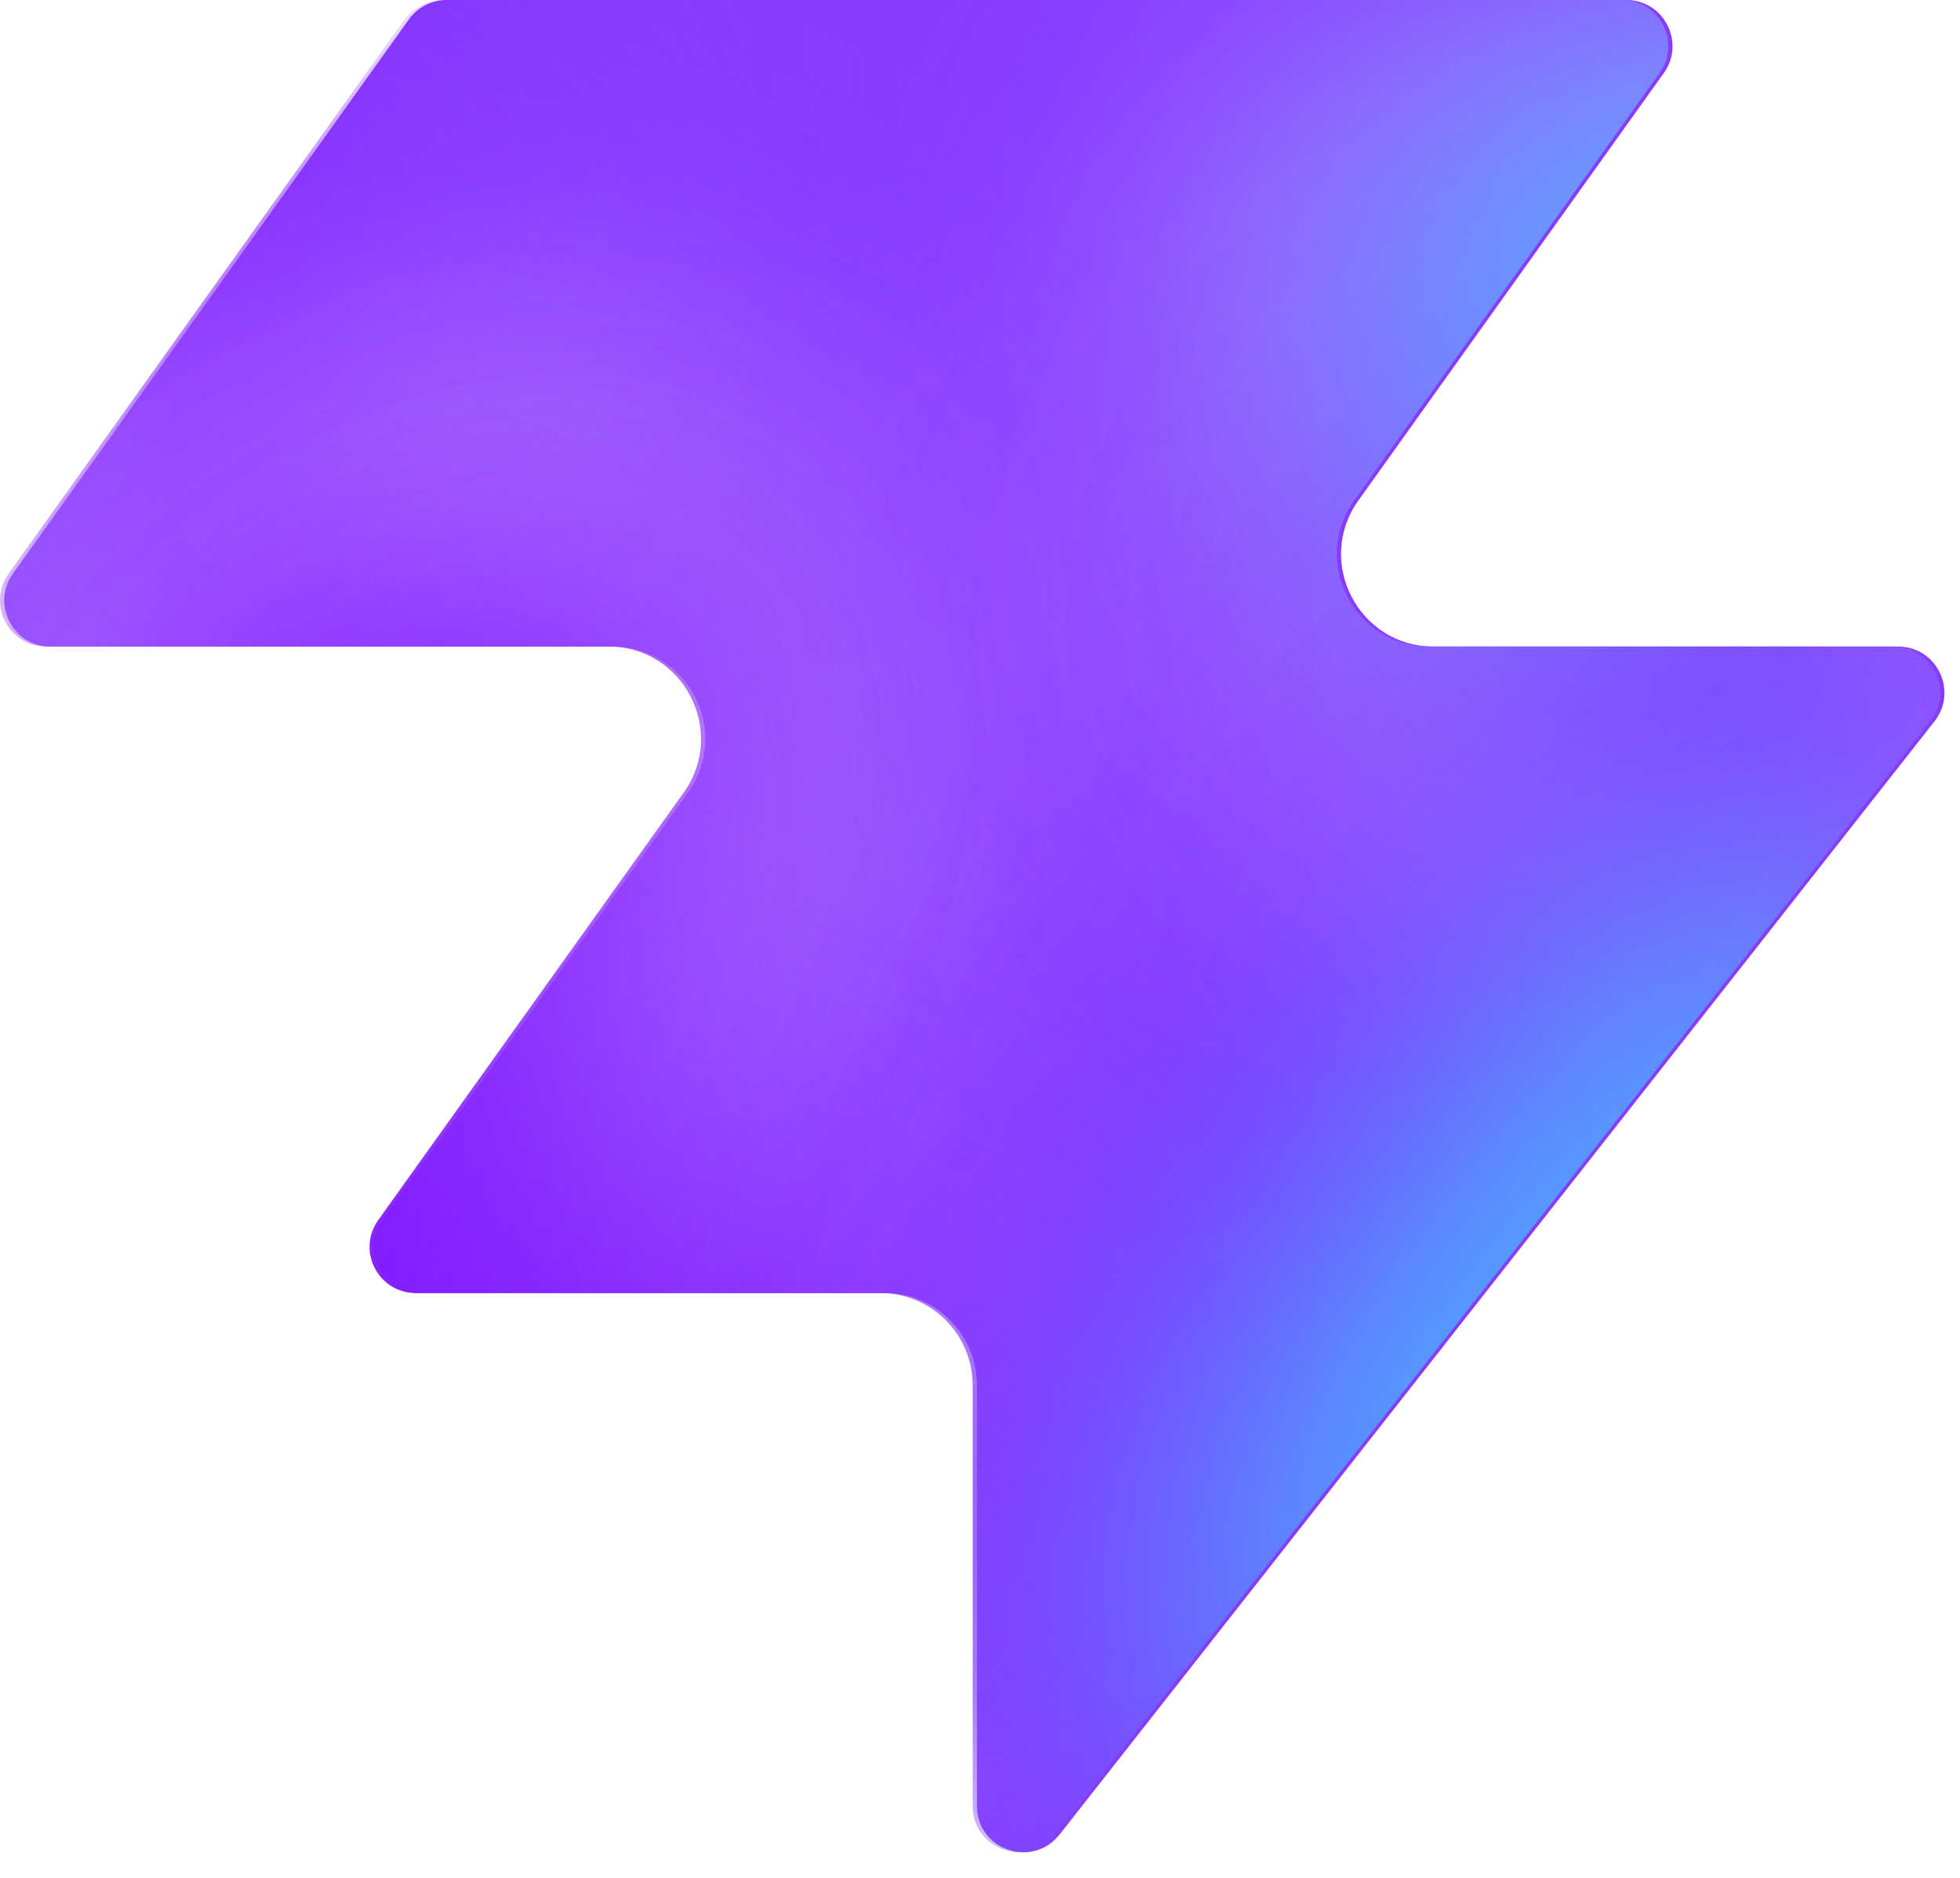
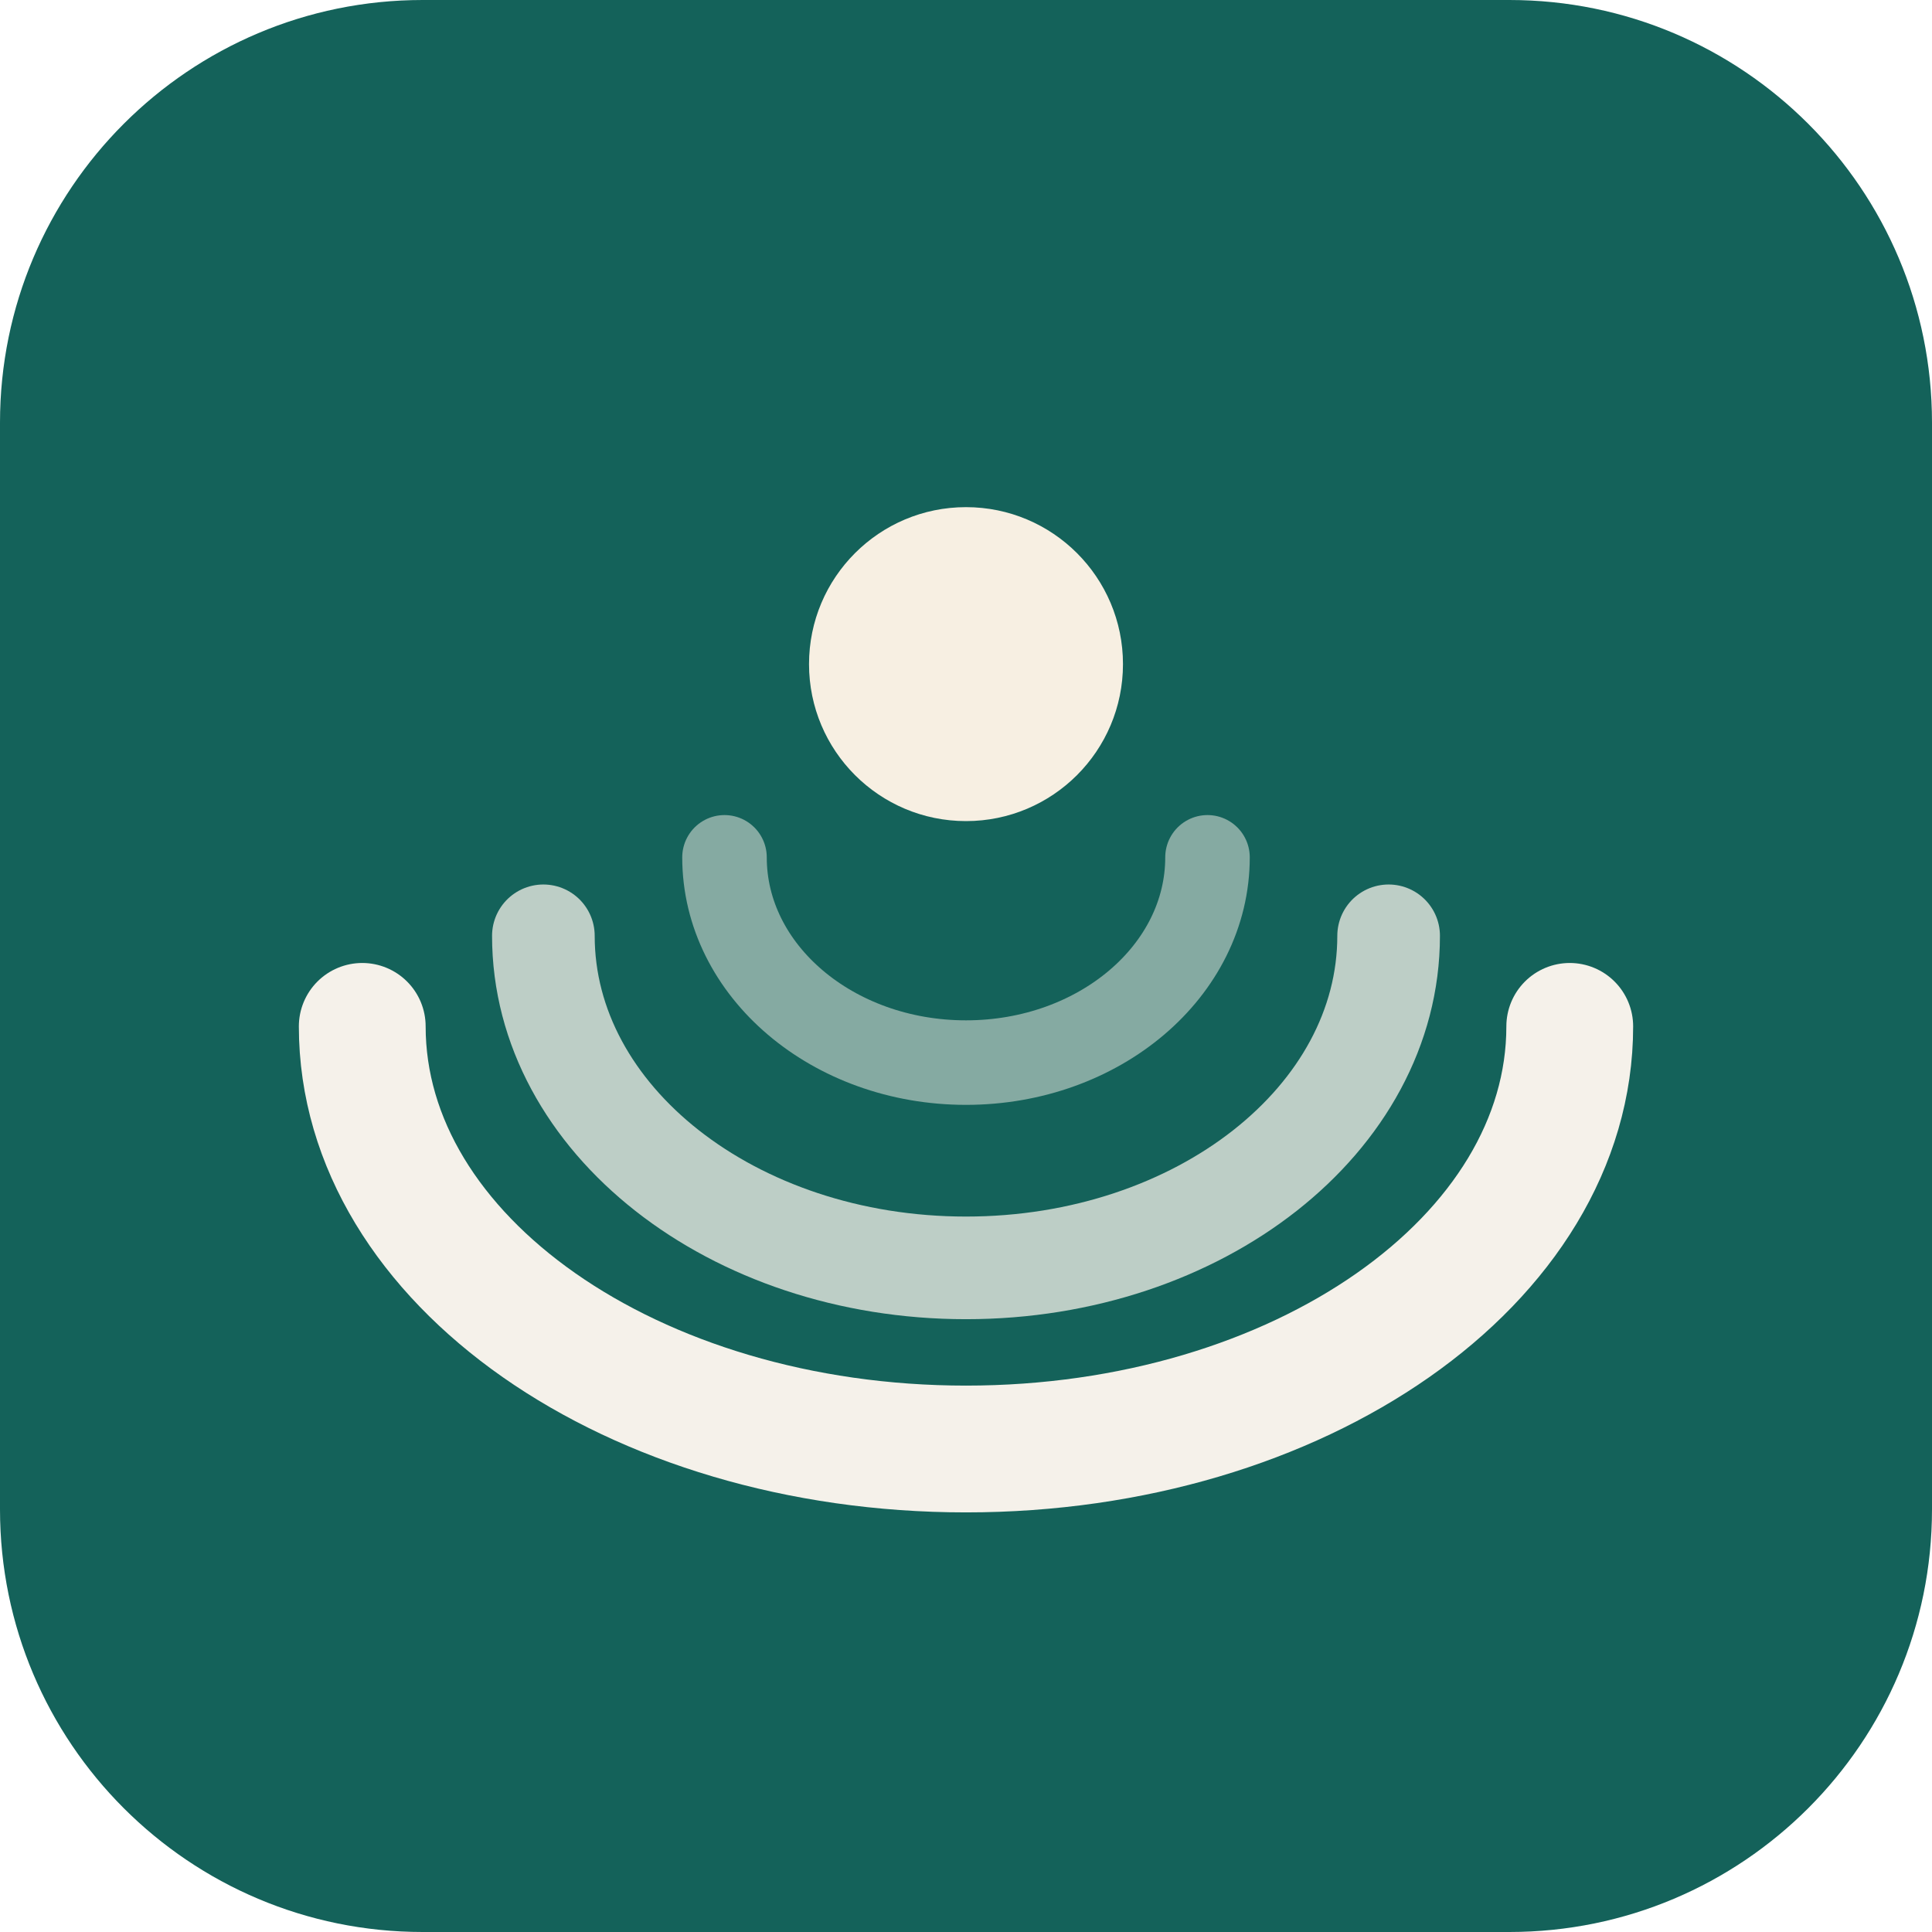
- <svg xmlns="http://www.w3.org/2000/svg" width="48" height="46" fill="none" viewBox="0 0 48 46">
-   <path fill="#863bff" d="M25.946 44.938c-.664.845-2.021.375-2.021-.698V33.937a2.26 2.26 0 0 0-2.262-2.262H10.287c-.92 0-1.456-1.04-.92-1.788l7.48-10.471c1.07-1.497 0-3.578-1.842-3.578H1.237c-.92 0-1.456-1.04-.92-1.788L10.013.474c.214-.297.556-.474.92-.474h28.894c.92 0 1.456 1.04.92 1.788l-7.48 10.471c-1.07 1.498 0 3.579 1.842 3.579h11.377c.943 0 1.473 1.088.89 1.83L25.947 44.94z" style="fill:#863bff;fill:color(display-p3 .525 .23 1);fill-opacity:1" />
-   <mask id="a" width="48" height="46" x="0" y="0" maskUnits="userSpaceOnUse" style="mask-type:alpha">
-     <path fill="#000" d="M25.842 44.938c-.664.844-2.021.375-2.021-.698V33.937a2.26 2.26 0 0 0-2.262-2.262H10.183c-.92 0-1.456-1.04-.92-1.788l7.48-10.471c1.07-1.498 0-3.579-1.842-3.579H1.133c-.92 0-1.456-1.04-.92-1.787L9.91.473c.214-.297.556-.474.92-.474h28.894c.92 0 1.456 1.04.92 1.788l-7.48 10.471c-1.07 1.498 0 3.578 1.842 3.578h11.377c.943 0 1.473 1.088.89 1.832L25.843 44.94z" style="fill:#000;fill-opacity:1" />
-   </mask>
-   <g mask="url(#a)">
-     <g filter="url(#b)">
-       <ellipse cx="5.508" cy="14.704" fill="#ede6ff" rx="5.508" ry="14.704" style="fill:#ede6ff;fill:color(display-p3 .927 .903 1);fill-opacity:1" transform="matrix(.00324 1 1 -.00324 -4.47 31.516)" />
-     </g>
-     <g filter="url(#c)">
-       <ellipse cx="10.399" cy="29.851" fill="#ede6ff" rx="10.399" ry="29.851" style="fill:#ede6ff;fill:color(display-p3 .927 .903 1);fill-opacity:1" transform="matrix(.00324 1 1 -.00324 -39.328 7.883)" />
-     </g>
-     <g filter="url(#d)">
-       <ellipse cx="5.508" cy="30.487" fill="#7e14ff" rx="5.508" ry="30.487" style="fill:#7e14ff;fill:color(display-p3 .492 .077 1);fill-opacity:1" transform="rotate(89.814 -25.913 -14.639)scale(1 -1)" />
-     </g>
-     <g filter="url(#e)">
-       <ellipse cx="5.508" cy="30.599" fill="#7e14ff" rx="5.508" ry="30.599" style="fill:#7e14ff;fill:color(display-p3 .492 .077 1);fill-opacity:1" transform="rotate(89.814 -32.644 -3.334)scale(1 -1)" />
-     </g>
-     <g filter="url(#f)">
-       <ellipse cx="5.508" cy="30.599" fill="#7e14ff" rx="5.508" ry="30.599" style="fill:#7e14ff;fill:color(display-p3 .492 .077 1);fill-opacity:1" transform="matrix(.00324 1 1 -.00324 -34.34 30.47)" />
-     </g>
-     <g filter="url(#g)">
-       <ellipse cx="14.072" cy="22.078" fill="#ede6ff" rx="14.072" ry="22.078" style="fill:#ede6ff;fill:color(display-p3 .927 .903 1);fill-opacity:1" transform="rotate(93.35 24.506 48.493)scale(-1 1)" />
-     </g>
-     <g filter="url(#h)">
-       <ellipse cx="3.47" cy="21.501" fill="#7e14ff" rx="3.47" ry="21.501" style="fill:#7e14ff;fill:color(display-p3 .492 .077 1);fill-opacity:1" transform="rotate(89.009 28.708 47.59)scale(-1 1)" />
-     </g>
-     <g filter="url(#i)">
-       <ellipse cx="3.47" cy="21.501" fill="#7e14ff" rx="3.47" ry="21.501" style="fill:#7e14ff;fill:color(display-p3 .492 .077 1);fill-opacity:1" transform="rotate(89.009 28.708 47.59)scale(-1 1)" />
-     </g>
-     <g filter="url(#j)">
-       <ellipse cx=".387" cy="8.972" fill="#7e14ff" rx="4.407" ry="29.108" style="fill:#7e14ff;fill:color(display-p3 .492 .077 1);fill-opacity:1" transform="rotate(39.51 .387 8.972)" />
-     </g>
-     <g filter="url(#k)">
-       <ellipse cx="47.523" cy="-6.092" fill="#7e14ff" rx="4.407" ry="29.108" style="fill:#7e14ff;fill:color(display-p3 .492 .077 1);fill-opacity:1" transform="rotate(37.892 47.523 -6.092)" />
-     </g>
-     <g filter="url(#l)">
-       <ellipse cx="41.412" cy="6.333" fill="#47bfff" rx="5.971" ry="9.665" style="fill:#47bfff;fill:color(display-p3 .28 .748 1);fill-opacity:1" transform="rotate(37.892 41.412 6.333)" />
-     </g>
-     <g filter="url(#m)">
-       <ellipse cx="-1.879" cy="38.332" fill="#7e14ff" rx="4.407" ry="29.108" style="fill:#7e14ff;fill:color(display-p3 .492 .077 1);fill-opacity:1" transform="rotate(37.892 -1.88 38.332)" />
-     </g>
-     <g filter="url(#n)">
-       <ellipse cx="-1.879" cy="38.332" fill="#7e14ff" rx="4.407" ry="29.108" style="fill:#7e14ff;fill:color(display-p3 .492 .077 1);fill-opacity:1" transform="rotate(37.892 -1.88 38.332)" />
-     </g>
-     <g filter="url(#o)">
-       <ellipse cx="35.651" cy="29.907" fill="#7e14ff" rx="4.407" ry="29.108" style="fill:#7e14ff;fill:color(display-p3 .492 .077 1);fill-opacity:1" transform="rotate(37.892 35.651 29.907)" />
-     </g>
-     <g filter="url(#p)">
-       <ellipse cx="38.418" cy="32.4" fill="#47bfff" rx="5.971" ry="15.297" style="fill:#47bfff;fill:color(display-p3 .28 .748 1);fill-opacity:1" transform="rotate(37.892 38.418 32.4)" />
-     </g>
+ <svg xmlns="http://www.w3.org/2000/svg" viewBox="0 0 32 32" role="img" aria-label="Nidus">
+   <rect width="32" height="32" rx="7" fill="#14625a" />
+   <g fill="none" stroke="#f5f1ea" stroke-linecap="round">
+     <path d="M6 17a10 7 0 0 0 20 0" stroke-width="2.1" />
+     <path d="M9 15.5a7 5.5 0 0 0 14 0" stroke-width="1.7" opacity=".75" />
+     <path d="M12 14.2a4 3.4 0 0 0 8 0" stroke-width="1.4" opacity=".5" />
  </g>
-   <defs>
-     <filter id="b" width="60.045" height="41.654" x="-19.77" y="16.149" color-interpolation-filters="sRGB" filterUnits="userSpaceOnUse">
-       <feFlood flood-opacity="0" result="BackgroundImageFix" />
-       <feBlend in="SourceGraphic" in2="BackgroundImageFix" result="shape" />
-       <feGaussianBlur result="effect1_foregroundBlur_2002_17158" stdDeviation="7.659" />
-     </filter>
-     <filter id="c" width="90.34" height="51.437" x="-54.613" y="-7.533" color-interpolation-filters="sRGB" filterUnits="userSpaceOnUse">
-       <feFlood flood-opacity="0" result="BackgroundImageFix" />
-       <feBlend in="SourceGraphic" in2="BackgroundImageFix" result="shape" />
-       <feGaussianBlur result="effect1_foregroundBlur_2002_17158" stdDeviation="7.659" />
-     </filter>
-     <filter id="d" width="79.355" height="29.4" x="-49.64" y="2.03" color-interpolation-filters="sRGB" filterUnits="userSpaceOnUse">
-       <feFlood flood-opacity="0" result="BackgroundImageFix" />
-       <feBlend in="SourceGraphic" in2="BackgroundImageFix" result="shape" />
-       <feGaussianBlur result="effect1_foregroundBlur_2002_17158" stdDeviation="4.596" />
-     </filter>
-     <filter id="e" width="79.579" height="29.4" x="-45.045" y="20.029" color-interpolation-filters="sRGB" filterUnits="userSpaceOnUse">
-       <feFlood flood-opacity="0" result="BackgroundImageFix" />
-       <feBlend in="SourceGraphic" in2="BackgroundImageFix" result="shape" />
-       <feGaussianBlur result="effect1_foregroundBlur_2002_17158" stdDeviation="4.596" />
-     </filter>
-     <filter id="f" width="79.579" height="29.4" x="-43.513" y="21.178" color-interpolation-filters="sRGB" filterUnits="userSpaceOnUse">
-       <feFlood flood-opacity="0" result="BackgroundImageFix" />
-       <feBlend in="SourceGraphic" in2="BackgroundImageFix" result="shape" />
-       <feGaussianBlur result="effect1_foregroundBlur_2002_17158" stdDeviation="4.596" />
-     </filter>
-     <filter id="g" width="74.749" height="58.852" x="15.756" y="-17.901" color-interpolation-filters="sRGB" filterUnits="userSpaceOnUse">
-       <feFlood flood-opacity="0" result="BackgroundImageFix" />
-       <feBlend in="SourceGraphic" in2="BackgroundImageFix" result="shape" />
-       <feGaussianBlur result="effect1_foregroundBlur_2002_17158" stdDeviation="7.659" />
-     </filter>
-     <filter id="h" width="61.377" height="25.362" x="23.548" y="2.284" color-interpolation-filters="sRGB" filterUnits="userSpaceOnUse">
-       <feFlood flood-opacity="0" result="BackgroundImageFix" />
-       <feBlend in="SourceGraphic" in2="BackgroundImageFix" result="shape" />
-       <feGaussianBlur result="effect1_foregroundBlur_2002_17158" stdDeviation="4.596" />
-     </filter>
-     <filter id="i" width="61.377" height="25.362" x="23.548" y="2.284" color-interpolation-filters="sRGB" filterUnits="userSpaceOnUse">
-       <feFlood flood-opacity="0" result="BackgroundImageFix" />
-       <feBlend in="SourceGraphic" in2="BackgroundImageFix" result="shape" />
-       <feGaussianBlur result="effect1_foregroundBlur_2002_17158" stdDeviation="4.596" />
-     </filter>
-     <filter id="j" width="56.045" height="63.649" x="-27.636" y="-22.853" color-interpolation-filters="sRGB" filterUnits="userSpaceOnUse">
-       <feFlood flood-opacity="0" result="BackgroundImageFix" />
-       <feBlend in="SourceGraphic" in2="BackgroundImageFix" result="shape" />
-       <feGaussianBlur result="effect1_foregroundBlur_2002_17158" stdDeviation="4.596" />
-     </filter>
-     <filter id="k" width="54.814" height="64.646" x="20.116" y="-38.415" color-interpolation-filters="sRGB" filterUnits="userSpaceOnUse">
-       <feFlood flood-opacity="0" result="BackgroundImageFix" />
-       <feBlend in="SourceGraphic" in2="BackgroundImageFix" result="shape" />
-       <feGaussianBlur result="effect1_foregroundBlur_2002_17158" stdDeviation="4.596" />
-     </filter>
-     <filter id="l" width="33.541" height="35.313" x="24.641" y="-11.323" color-interpolation-filters="sRGB" filterUnits="userSpaceOnUse">
-       <feFlood flood-opacity="0" result="BackgroundImageFix" />
-       <feBlend in="SourceGraphic" in2="BackgroundImageFix" result="shape" />
-       <feGaussianBlur result="effect1_foregroundBlur_2002_17158" stdDeviation="4.596" />
-     </filter>
-     <filter id="m" width="54.814" height="64.646" x="-29.286" y="6.009" color-interpolation-filters="sRGB" filterUnits="userSpaceOnUse">
-       <feFlood flood-opacity="0" result="BackgroundImageFix" />
-       <feBlend in="SourceGraphic" in2="BackgroundImageFix" result="shape" />
-       <feGaussianBlur result="effect1_foregroundBlur_2002_17158" stdDeviation="4.596" />
-     </filter>
-     <filter id="n" width="54.814" height="64.646" x="-29.286" y="6.009" color-interpolation-filters="sRGB" filterUnits="userSpaceOnUse">
-       <feFlood flood-opacity="0" result="BackgroundImageFix" />
-       <feBlend in="SourceGraphic" in2="BackgroundImageFix" result="shape" />
-       <feGaussianBlur result="effect1_foregroundBlur_2002_17158" stdDeviation="4.596" />
-     </filter>
-     <filter id="o" width="54.814" height="64.646" x="8.244" y="-2.416" color-interpolation-filters="sRGB" filterUnits="userSpaceOnUse">
-       <feFlood flood-opacity="0" result="BackgroundImageFix" />
-       <feBlend in="SourceGraphic" in2="BackgroundImageFix" result="shape" />
-       <feGaussianBlur result="effect1_foregroundBlur_2002_17158" stdDeviation="4.596" />
-     </filter>
-     <filter id="p" width="39.409" height="43.623" x="18.713" y="10.588" color-interpolation-filters="sRGB" filterUnits="userSpaceOnUse">
-       <feFlood flood-opacity="0" result="BackgroundImageFix" />
-       <feBlend in="SourceGraphic" in2="BackgroundImageFix" result="shape" />
-       <feGaussianBlur result="effect1_foregroundBlur_2002_17158" stdDeviation="4.596" />
-     </filter>
-   </defs>
+   <circle cx="16" cy="11" r="2.6" fill="#f7efe2" />
</svg>
